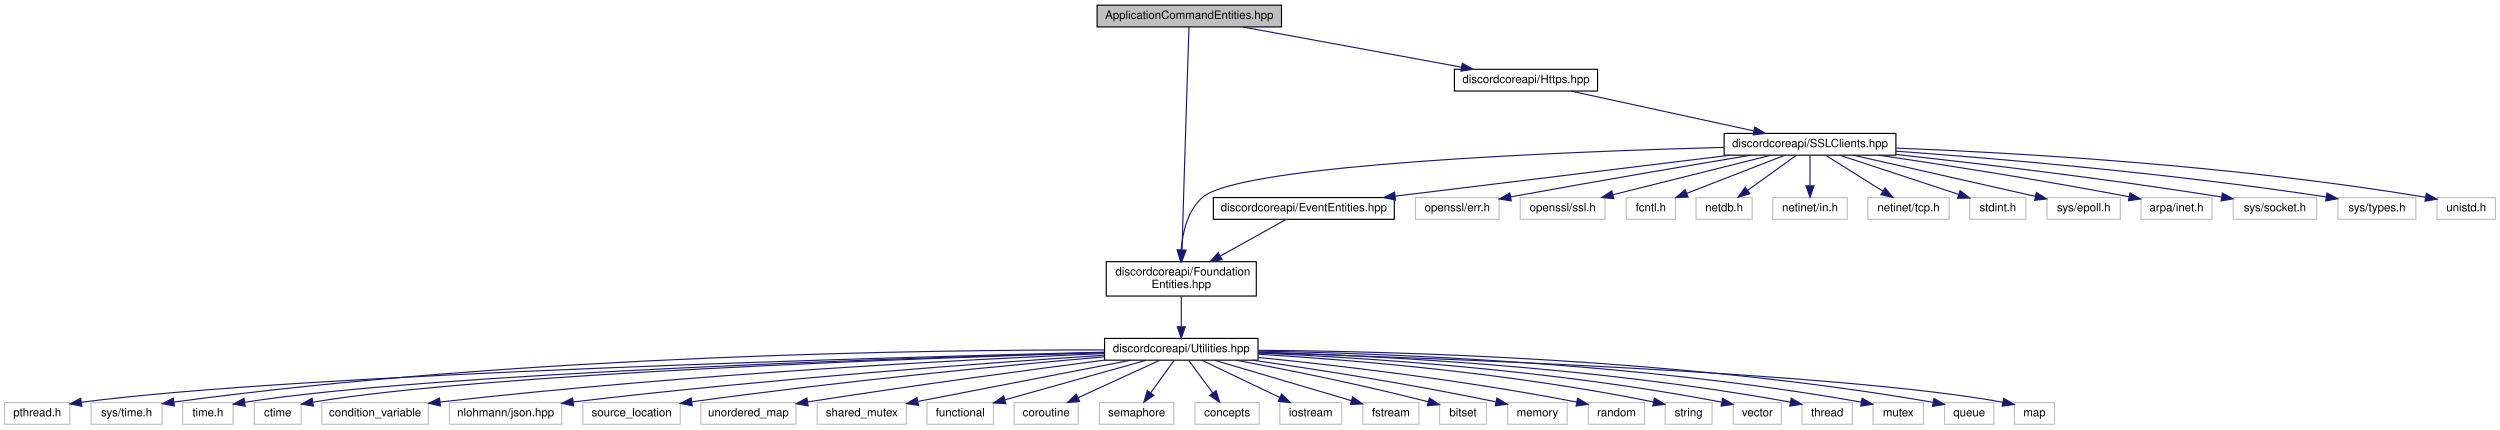
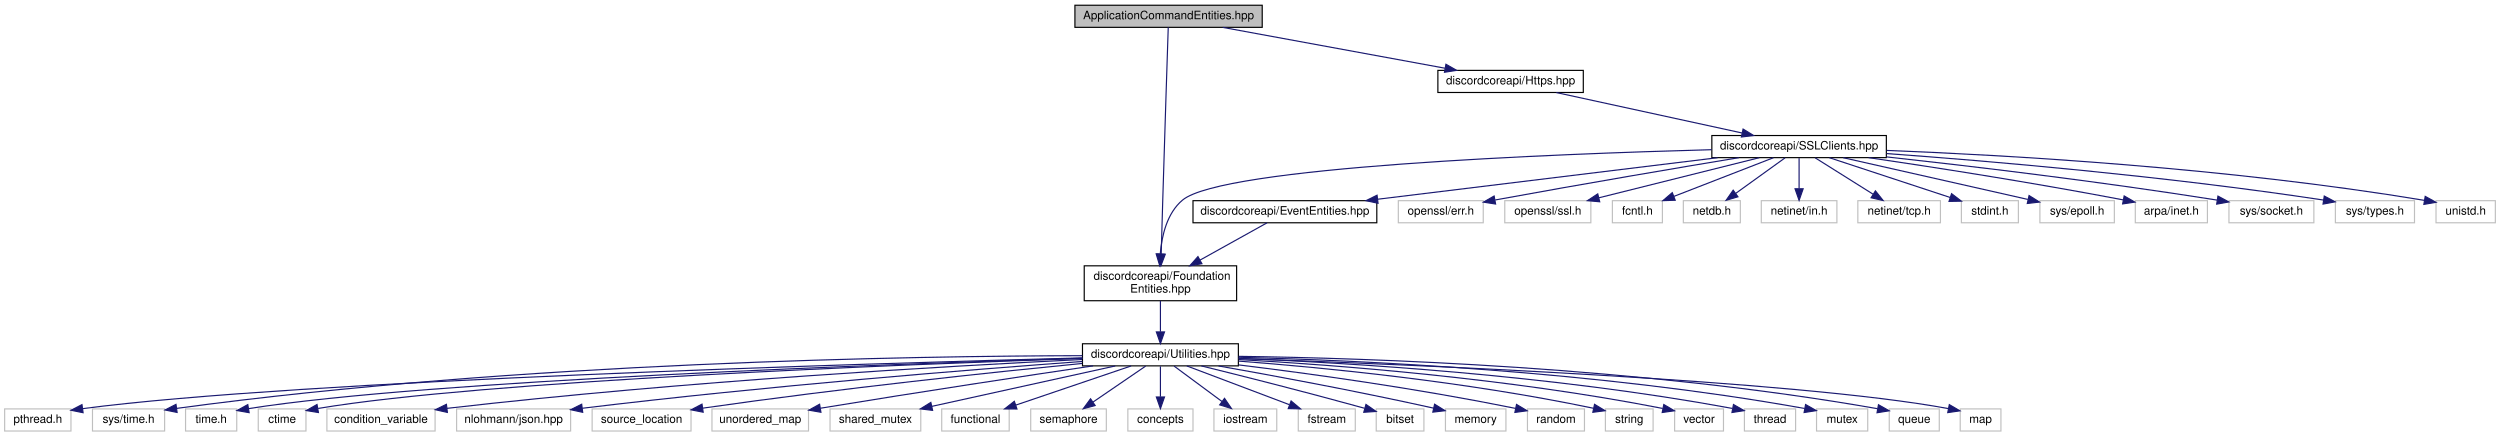
- <svg xmlns="http://www.w3.org/2000/svg" xmlns:xlink="http://www.w3.org/1999/xlink" width="2183pt" height="375pt" viewBox="0.00 0.00 2183.00 375.00">
+ <svg xmlns="http://www.w3.org/2000/svg" xmlns:xlink="http://www.w3.org/1999/xlink" width="2149pt" height="375pt" viewBox="0.00 0.00 2149.00 375.00">
  <g id="graph0" class="graph" transform="scale(1 1) rotate(0) translate(4 371)">
    <g id="node1" class="node">
      <g id="a_node1">
        <a xlink:title=" ">
-           <polygon fill="#bfbfbf" stroke="black" points="954,-347.5 954,-366.5 1115,-366.5 1115,-347.5 954,-347.5" />
-           <text text-anchor="middle" x="1034.5" y="-354.5" font-family="Helvetica,sans-Serif" font-size="10.00">ApplicationCommandEntities.hpp</text>
+           <polygon fill="#bfbfbf" stroke="black" points="920,-347.5 920,-366.5 1081,-366.5 1081,-347.5 920,-347.5" />
+           <text text-anchor="middle" x="1000.5" y="-354.5" font-family="Helvetica,sans-Serif" font-size="10.00">ApplicationCommandEntities.hpp</text>
        </a>
      </g>
    </g>
    <g id="node2" class="node">
      <g id="a_node2">
        <a xlink:href="../../d4/deb/a00710.html" target="_top" xlink:title=" ">
-           <polygon fill="none" stroke="black" points="962,-112.5 962,-142.5 1093,-142.5 1093,-112.5 962,-112.5" />
-           <text text-anchor="start" x="970" y="-130.5" font-family="Helvetica,sans-Serif" font-size="10.00">discordcoreapi/Foundation</text>
-           <text text-anchor="middle" x="1027.5" y="-119.5" font-family="Helvetica,sans-Serif" font-size="10.00">Entities.hpp</text>
+           <polygon fill="none" stroke="black" points="928,-112.5 928,-142.5 1059,-142.5 1059,-112.5 928,-112.5" />
+           <text text-anchor="start" x="936" y="-130.5" font-family="Helvetica,sans-Serif" font-size="10.00">discordcoreapi/Foundation</text>
+           <text text-anchor="middle" x="993.5" y="-119.5" font-family="Helvetica,sans-Serif" font-size="10.00">Entities.hpp</text>
        </a>
      </g>
    </g>
    <g id="edge1" class="edge">
-       <path fill="none" stroke="midnightblue" d="M1034.22,-347.49C1033.44,-323.91 1031.21,-255.7 1029.5,-199 1029.03,-183.55 1028.54,-166.19 1028.16,-152.57" />
-       <polygon fill="midnightblue" stroke="midnightblue" points="1031.66,-152.44 1027.88,-142.55 1024.66,-152.64 1031.66,-152.44" />
-     </g>
-     <g id="node28" class="node">
-       <g id="a_node28">
+       <path fill="none" stroke="midnightblue" d="M1000.22,-347.49C999.44,-323.91 997.21,-255.7 995.5,-199 995.03,-183.55 994.54,-166.19 994.16,-152.57" />
+       <polygon fill="midnightblue" stroke="midnightblue" points="997.66,-152.44 993.88,-142.55 990.66,-152.64 997.66,-152.44" />
+     </g>
+     <g id="node27" class="node">
+       <g id="a_node27">
        <a xlink:href="../../db/d7c/a00722.html" target="_top" xlink:title=" ">
-           <polygon fill="none" stroke="black" points="1266,-291.5 1266,-310.5 1391,-310.5 1391,-291.5 1266,-291.5" />
-           <text text-anchor="middle" x="1328.5" y="-298.5" font-family="Helvetica,sans-Serif" font-size="10.00">discordcoreapi/Https.hpp</text>
-         </a>
-       </g>
-     </g>
-     <g id="edge27" class="edge">
-       <path fill="none" stroke="midnightblue" d="M1081.09,-347.44C1132.91,-337.92 1216.63,-322.55 1272.12,-312.36" />
-       <polygon fill="midnightblue" stroke="midnightblue" points="1272.93,-315.77 1282.13,-310.52 1271.66,-308.88 1272.93,-315.77" />
+           <polygon fill="none" stroke="black" points="1232,-291.5 1232,-310.5 1357,-310.5 1357,-291.5 1232,-291.5" />
+           <text text-anchor="middle" x="1294.5" y="-298.5" font-family="Helvetica,sans-Serif" font-size="10.00">discordcoreapi/Https.hpp</text>
+         </a>
+       </g>
+     </g>
+     <g id="edge26" class="edge">
+       <path fill="none" stroke="midnightblue" d="M1047.09,-347.44C1098.91,-337.92 1182.63,-322.55 1238.12,-312.36" />
+       <polygon fill="midnightblue" stroke="midnightblue" points="1238.93,-315.77 1248.13,-310.52 1237.66,-308.88 1238.93,-315.77" />
    </g>
    <g id="node3" class="node">
      <g id="a_node3">
        <a xlink:href="../../d5/dae/a00767.html" target="_top" xlink:title=" ">
-           <polygon fill="none" stroke="black" points="960.5,-56.5 960.5,-75.5 1094.5,-75.5 1094.5,-56.5 960.5,-56.5" />
-           <text text-anchor="middle" x="1027.5" y="-63.5" font-family="Helvetica,sans-Serif" font-size="10.00">discordcoreapi/Utilities.hpp</text>
+           <polygon fill="none" stroke="black" points="926.5,-56.5 926.5,-75.5 1060.5,-75.5 1060.5,-56.5 926.5,-56.5" />
+           <text text-anchor="middle" x="993.5" y="-63.5" font-family="Helvetica,sans-Serif" font-size="10.00">discordcoreapi/Utilities.hpp</text>
        </a>
      </g>
    </g>
    <g id="edge2" class="edge">
-       <path fill="none" stroke="midnightblue" d="M1027.5,-112.4C1027.5,-104.47 1027.5,-94.46 1027.5,-85.86" />
-       <polygon fill="midnightblue" stroke="midnightblue" points="1031,-85.66 1027.5,-75.66 1024,-85.66 1031,-85.66" />
+       <path fill="none" stroke="midnightblue" d="M993.5,-112.4C993.5,-104.47 993.5,-94.46 993.5,-85.86" />
+       <polygon fill="midnightblue" stroke="midnightblue" points="997,-85.66 993.5,-75.66 990,-85.66 997,-85.66" />
    </g>
    <g id="node4" class="node">
      <g id="a_node4">
        <a xlink:title=" ">
          <polygon fill="none" stroke="#bfbfbf" points="0,-0.5 0,-19.5 57,-19.5 57,-0.5 0,-0.5" />
          <text text-anchor="middle" x="28.5" y="-7.5" font-family="Helvetica,sans-Serif" font-size="10.00">pthread.h</text>
        </a>
      </g>
    </g>
    <g id="edge3" class="edge">
-       <path fill="none" stroke="midnightblue" d="M960.37,-63.48C775.08,-59.03 258.15,-44.84 66.97,-19.72" />
-       <polygon fill="midnightblue" stroke="midnightblue" points="67.41,-16.24 57.03,-18.36 66.46,-23.18 67.41,-16.24" />
+       <path fill="none" stroke="midnightblue" d="M926.45,-63.35C745.93,-58.65 251.53,-44.07 67.15,-19.74" />
+       <polygon fill="midnightblue" stroke="midnightblue" points="67.41,-16.24 57.03,-18.35 66.46,-23.18 67.41,-16.24" />
    </g>
    <g id="node5" class="node">
      <g id="a_node5">
        <a xlink:title=" ">
          <polygon fill="none" stroke="#bfbfbf" points="75.5,-0.5 75.5,-19.5 137.5,-19.5 137.5,-0.5 75.5,-0.5" />
          <text text-anchor="middle" x="106.5" y="-7.5" font-family="Helvetica,sans-Serif" font-size="10.00">sys/time.h</text>
        </a>
      </g>
    </g>
    <g id="edge4" class="edge">
-       <path fill="none" stroke="midnightblue" d="M960.27,-65.45C813.99,-65.6 455.87,-61.41 147.87,-19.95" />
-       <polygon fill="midnightblue" stroke="midnightblue" points="148.23,-16.47 137.85,-18.58 147.29,-23.4 148.23,-16.47" />
+       <path fill="none" stroke="midnightblue" d="M926.43,-65.26C784.35,-64.97 442.57,-59.92 147.87,-19.95" />
+       <polygon fill="midnightblue" stroke="midnightblue" points="148.23,-16.47 137.85,-18.58 147.28,-23.4 148.23,-16.47" />
    </g>
    <g id="node6" class="node">
      <g id="a_node6">
        <a xlink:title=" ">
          <polygon fill="none" stroke="#bfbfbf" points="155.5,-0.5 155.5,-19.5 199.5,-19.5 199.5,-0.5 155.5,-0.5" />
          <text text-anchor="middle" x="177.5" y="-7.5" font-family="Helvetica,sans-Serif" font-size="10.00">time.h</text>
        </a>
      </g>
    </g>
    <g id="edge5" class="edge">
-       <path fill="none" stroke="midnightblue" d="M960.38,-63.28C795.18,-58.74 371.22,-45.13 209.95,-19.79" />
-       <polygon fill="midnightblue" stroke="midnightblue" points="210.15,-16.28 199.71,-18.1 209.01,-23.18 210.15,-16.28" />
+       <path fill="none" stroke="midnightblue" d="M926.48,-63.1C766.41,-58.25 364.34,-44.19 209.95,-19.8" />
+       <polygon fill="midnightblue" stroke="midnightblue" points="210.15,-16.28 199.71,-18.1 209,-23.19 210.15,-16.28" />
    </g>
    <g id="node7" class="node">
      <g id="a_node7">
        <a xlink:title=" ">
          <polygon fill="none" stroke="#bfbfbf" points="218,-0.5 218,-19.5 259,-19.5 259,-0.5 218,-0.5" />
          <text text-anchor="middle" x="238.5" y="-7.5" font-family="Helvetica,sans-Serif" font-size="10.00">ctime</text>
        </a>
      </g>
    </g>
    <g id="edge6" class="edge">
-       <path fill="none" stroke="midnightblue" d="M960.23,-63.1C803.79,-58.36 418.13,-44.68 269.54,-19.91" />
-       <polygon fill="midnightblue" stroke="midnightblue" points="269.71,-16.38 259.26,-18.1 268.5,-23.28 269.71,-16.38" />
+       <path fill="none" stroke="midnightblue" d="M926.39,-62.89C775.29,-57.82 411.16,-43.7 269.47,-19.9" />
+       <polygon fill="midnightblue" stroke="midnightblue" points="269.72,-16.39 259.26,-18.09 268.5,-23.28 269.72,-16.39" />
    </g>
    <g id="node8" class="node">
      <g id="a_node8">
        <a xlink:title=" ">
          <polygon fill="none" stroke="#bfbfbf" points="277,-0.5 277,-19.5 370,-19.5 370,-0.5 277,-0.5" />
          <text text-anchor="middle" x="323.5" y="-7.5" font-family="Helvetica,sans-Serif" font-size="10.00">condition_variable</text>
        </a>
      </g>
    </g>
    <g id="edge7" class="edge">
-       <path fill="none" stroke="midnightblue" d="M960.15,-62.32C843.98,-57.27 598.27,-44.64 380.24,-19.97" />
-       <polygon fill="midnightblue" stroke="midnightblue" points="380.54,-16.49 370.21,-18.83 379.75,-23.44 380.54,-16.49" />
+       <path fill="none" stroke="midnightblue" d="M926.09,-61.96C814.7,-56.53 585.05,-43.55 380.25,-19.98" />
+       <polygon fill="midnightblue" stroke="midnightblue" points="380.55,-16.49 370.21,-18.82 379.74,-23.45 380.55,-16.49" />
    </g>
    <g id="node9" class="node">
      <g id="a_node9">
        <a xlink:title=" ">
          <polygon fill="none" stroke="#bfbfbf" points="388.5,-0.5 388.5,-19.5 486.5,-19.5 486.5,-0.5 388.5,-0.5" />
          <text text-anchor="middle" x="437.5" y="-7.5" font-family="Helvetica,sans-Serif" font-size="10.00">nlohmann/json.hpp</text>
        </a>
      </g>
    </g>
    <g id="edge8" class="edge">
-       <path fill="none" stroke="midnightblue" d="M960.16,-60.81C860.97,-54.31 669.55,-40.48 496.57,-20.05" />
-       <polygon fill="midnightblue" stroke="midnightblue" points="496.86,-16.56 486.51,-18.85 496.03,-23.51 496.86,-16.56" />
+       <path fill="none" stroke="midnightblue" d="M926.5,-60.31C832.7,-53.44 656.71,-39.45 496.55,-20.06" />
+       <polygon fill="midnightblue" stroke="midnightblue" points="496.87,-16.57 486.52,-18.83 496.02,-23.52 496.87,-16.57" />
    </g>
    <g id="node10" class="node">
      <g id="a_node10">
        <a xlink:title=" ">
          <polygon fill="none" stroke="#bfbfbf" points="505,-0.5 505,-19.5 590,-19.5 590,-0.5 505,-0.5" />
          <text text-anchor="middle" x="547.5" y="-7.5" font-family="Helvetica,sans-Serif" font-size="10.00">source_location</text>
        </a>
      </g>
    </g>
    <g id="edge9" class="edge">
-       <path fill="none" stroke="midnightblue" d="M960.44,-59.43C877.93,-52.25 733.33,-38.61 600.03,-20.13" />
-       <polygon fill="midnightblue" stroke="midnightblue" points="600.43,-16.66 590.04,-18.74 599.46,-23.59 600.43,-16.66" />
+       <path fill="none" stroke="midnightblue" d="M926.24,-58.6C849.66,-51.04 720.55,-37.42 600.18,-20.17" />
+       <polygon fill="midnightblue" stroke="midnightblue" points="600.44,-16.67 590.05,-18.71 599.44,-23.6 600.44,-16.67" />
    </g>
    <g id="node11" class="node">
      <g id="a_node11">
        <a xlink:title=" ">
          <polygon fill="none" stroke="#bfbfbf" points="608,-0.5 608,-19.5 691,-19.5 691,-0.5 608,-0.5" />
          <text text-anchor="middle" x="649.5" y="-7.5" font-family="Helvetica,sans-Serif" font-size="10.00">unordered_map</text>
        </a>
      </g>
    </g>
    <g id="edge10" class="edge">
-       <path fill="none" stroke="midnightblue" d="M960.38,-56.52C896.46,-48.27 797.29,-35.03 701.39,-20.09" />
-       <polygon fill="midnightblue" stroke="midnightblue" points="701.65,-16.59 691.23,-18.5 700.56,-23.5 701.65,-16.59" />
+       <path fill="none" stroke="midnightblue" d="M935.62,-56.5C878.67,-48.05 788.96,-34.5 701.35,-20.11" />
+       <polygon fill="midnightblue" stroke="midnightblue" points="701.67,-16.62 691.24,-18.44 700.53,-23.52 701.67,-16.62" />
    </g>
    <g id="node12" class="node">
      <g id="a_node12">
        <a xlink:title=" ">
          <polygon fill="none" stroke="#bfbfbf" points="709.5,-0.5 709.5,-19.5 787.5,-19.5 787.5,-0.5 709.5,-0.5" />
          <text text-anchor="middle" x="748.5" y="-7.5" font-family="Helvetica,sans-Serif" font-size="10.00">shared_mutex</text>
        </a>
      </g>
    </g>
    <g id="edge11" class="edge">
-       <path fill="none" stroke="midnightblue" d="M983.29,-56.44C932.73,-46.66 850.18,-30.68 797.64,-20.51" />
-       <polygon fill="midnightblue" stroke="midnightblue" points="798.03,-17.02 787.55,-18.56 796.7,-23.89 798.03,-17.02" />
+       <path fill="none" stroke="midnightblue" d="M954.68,-56.44C911.94,-47.02 843.17,-31.87 796.93,-21.68" />
+       <polygon fill="midnightblue" stroke="midnightblue" points="797.66,-18.25 787.14,-19.52 796.15,-25.09 797.66,-18.25" />
    </g>
    <g id="node13" class="node">
      <g id="a_node13">
        <a xlink:title=" ">
          <polygon fill="none" stroke="#bfbfbf" points="805.5,-0.5 805.5,-19.5 863.5,-19.5 863.5,-0.5 805.5,-0.5" />
          <text text-anchor="middle" x="834.5" y="-7.5" font-family="Helvetica,sans-Serif" font-size="10.00">functional</text>
        </a>
      </g>
    </g>
    <g id="edge12" class="edge">
-       <path fill="none" stroke="midnightblue" d="M996.92,-56.44C963.5,-47.09 909.87,-32.09 873.46,-21.9" />
-       <polygon fill="midnightblue" stroke="midnightblue" points="874.25,-18.49 863.67,-19.16 872.36,-25.23 874.25,-18.49" />
+       <path fill="none" stroke="midnightblue" d="M968.31,-56.44C941.56,-47.36 899.1,-32.94 869.19,-22.78" />
+       <polygon fill="midnightblue" stroke="midnightblue" points="870.17,-19.42 859.58,-19.52 867.92,-26.05 870.17,-19.42" />
    </g>
    <g id="node14" class="node">
      <g id="a_node14">
        <a xlink:title=" ">
-           <polygon fill="none" stroke="#bfbfbf" points="881.5,-0.5 881.5,-19.5 937.5,-19.5 937.5,-0.5 881.5,-0.5" />
-           <text text-anchor="middle" x="909.5" y="-7.5" font-family="Helvetica,sans-Serif" font-size="10.00">coroutine</text>
+           <polygon fill="none" stroke="#bfbfbf" points="882,-0.5 882,-19.5 947,-19.5 947,-0.5 882,-0.5" />
+           <text text-anchor="middle" x="914.5" y="-7.5" font-family="Helvetica,sans-Serif" font-size="10.00">semaphore</text>
        </a>
      </g>
    </g>
    <g id="edge13" class="edge">
-       <path fill="none" stroke="midnightblue" d="M1008.8,-56.44C989.56,-47.64 959.35,-33.81 937.3,-23.72" />
-       <polygon fill="midnightblue" stroke="midnightblue" points="938.66,-20.5 928.11,-19.52 935.75,-26.86 938.66,-20.5" />
+       <path fill="none" stroke="midnightblue" d="M980.81,-56.32C968.6,-47.98 949.92,-35.21 935.5,-25.35" />
+       <polygon fill="midnightblue" stroke="midnightblue" points="937.39,-22.41 927.16,-19.65 933.44,-28.19 937.39,-22.41" />
    </g>
    <g id="node15" class="node">
      <g id="a_node15">
        <a xlink:title=" ">
-           <polygon fill="none" stroke="#bfbfbf" points="956,-0.5 956,-19.5 1021,-19.5 1021,-0.5 956,-0.5" />
-           <text text-anchor="middle" x="988.5" y="-7.5" font-family="Helvetica,sans-Serif" font-size="10.00">semaphore</text>
+           <polygon fill="none" stroke="#bfbfbf" points="965.5,-0.5 965.5,-19.5 1021.5,-19.5 1021.5,-0.5 965.5,-0.5" />
+           <text text-anchor="middle" x="993.5" y="-7.5" font-family="Helvetica,sans-Serif" font-size="10.00">concepts</text>
        </a>
      </g>
    </g>
    <g id="edge14" class="edge">
-       <path fill="none" stroke="midnightblue" d="M1021.06,-56.08C1015.55,-48.46 1007.47,-37.26 1000.74,-27.94" />
-       <polygon fill="midnightblue" stroke="midnightblue" points="1003.51,-25.81 994.82,-19.75 997.84,-29.91 1003.51,-25.81" />
+       <path fill="none" stroke="midnightblue" d="M993.5,-56.08C993.5,-49.01 993.5,-38.86 993.5,-29.99" />
+       <polygon fill="midnightblue" stroke="midnightblue" points="997,-29.75 993.5,-19.75 990,-29.75 997,-29.75" />
    </g>
    <g id="node16" class="node">
      <g id="a_node16">
        <a xlink:title=" ">
-           <polygon fill="none" stroke="#bfbfbf" points="1039.5,-0.5 1039.5,-19.5 1095.5,-19.5 1095.5,-0.5 1039.5,-0.5" />
-           <text text-anchor="middle" x="1067.5" y="-7.5" font-family="Helvetica,sans-Serif" font-size="10.00">concepts</text>
+           <polygon fill="none" stroke="#bfbfbf" points="1039.5,-0.5 1039.5,-19.5 1093.5,-19.5 1093.5,-0.5 1039.5,-0.5" />
+           <text text-anchor="middle" x="1066.5" y="-7.5" font-family="Helvetica,sans-Serif" font-size="10.00">iostream</text>
        </a>
      </g>
    </g>
    <g id="edge15" class="edge">
-       <path fill="none" stroke="midnightblue" d="M1034.11,-56.08C1039.76,-48.46 1048.04,-37.26 1054.95,-27.94" />
-       <polygon fill="midnightblue" stroke="midnightblue" points="1057.88,-29.87 1061.02,-19.75 1052.25,-25.7 1057.88,-29.87" />
+       <path fill="none" stroke="midnightblue" d="M1005.23,-56.32C1016.34,-48.11 1033.24,-35.6 1046.48,-25.81" />
+       <polygon fill="midnightblue" stroke="midnightblue" points="1048.6,-28.59 1054.56,-19.83 1044.44,-22.97 1048.6,-28.59" />
    </g>
    <g id="node17" class="node">
      <g id="a_node17">
        <a xlink:title=" ">
-           <polygon fill="none" stroke="#bfbfbf" points="1113.5,-0.5 1113.5,-19.5 1167.5,-19.5 1167.5,-0.5 1113.5,-0.5" />
-           <text text-anchor="middle" x="1140.5" y="-7.5" font-family="Helvetica,sans-Serif" font-size="10.00">iostream</text>
+           <polygon fill="none" stroke="#bfbfbf" points="1112,-0.5 1112,-19.5 1161,-19.5 1161,-0.5 1112,-0.5" />
+           <text text-anchor="middle" x="1136.5" y="-7.5" font-family="Helvetica,sans-Serif" font-size="10.00">fstream</text>
        </a>
      </g>
    </g>
    <g id="edge16" class="edge">
-       <path fill="none" stroke="midnightblue" d="M1045.41,-56.44C1063.75,-47.68 1092.51,-33.94 1113.59,-23.86" />
-       <polygon fill="midnightblue" stroke="midnightblue" points="1115.17,-26.99 1122.68,-19.52 1112.15,-20.67 1115.17,-26.99" />
+       <path fill="none" stroke="midnightblue" d="M1016.16,-56.44C1039.9,-47.48 1077.41,-33.31 1104.24,-23.18" />
+       <polygon fill="midnightblue" stroke="midnightblue" points="1105.83,-26.32 1113.95,-19.52 1103.36,-19.77 1105.83,-26.32" />
    </g>
    <g id="node18" class="node">
      <g id="a_node18">
        <a xlink:title=" ">
-           <polygon fill="none" stroke="#bfbfbf" points="1186,-0.5 1186,-19.5 1235,-19.5 1235,-0.5 1186,-0.5" />
-           <text text-anchor="middle" x="1210.5" y="-7.5" font-family="Helvetica,sans-Serif" font-size="10.00">fstream</text>
+           <polygon fill="none" stroke="#bfbfbf" points="1179,-0.5 1179,-19.5 1220,-19.5 1220,-0.5 1179,-0.5" />
+           <text text-anchor="middle" x="1199.5" y="-7.5" font-family="Helvetica,sans-Serif" font-size="10.00">bitset</text>
        </a>
      </g>
    </g>
    <g id="edge17" class="edge">
-       <path fill="none" stroke="midnightblue" d="M1056.5,-56.44C1088.97,-46.86 1141.56,-31.34 1176.09,-21.15" />
-       <polygon fill="midnightblue" stroke="midnightblue" points="1177.15,-24.49 1185.75,-18.3 1175.17,-17.78 1177.15,-24.49" />
+       <path fill="none" stroke="midnightblue" d="M1028.68,-56.46C1062.27,-48.2 1114.53,-35.09 1169.04,-20.04" />
+       <polygon fill="midnightblue" stroke="midnightblue" points="1170.18,-23.36 1178.88,-17.31 1168.3,-16.61 1170.18,-23.36" />
    </g>
    <g id="node19" class="node">
      <g id="a_node19">
        <a xlink:title=" ">
-           <polygon fill="none" stroke="#bfbfbf" points="1253,-0.5 1253,-19.5 1294,-19.5 1294,-0.5 1253,-0.5" />
-           <text text-anchor="middle" x="1273.5" y="-7.5" font-family="Helvetica,sans-Serif" font-size="10.00">bitset</text>
+           <polygon fill="none" stroke="#bfbfbf" points="1238.5,-0.5 1238.5,-19.5 1290.5,-19.5 1290.5,-0.5 1238.5,-0.5" />
+           <text text-anchor="middle" x="1264.5" y="-7.5" font-family="Helvetica,sans-Serif" font-size="10.00">memory</text>
        </a>
      </g>
    </g>
    <g id="edge18" class="edge">
-       <path fill="none" stroke="midnightblue" d="M1075.22,-56.48C1117.23,-48.66 1180.23,-36.2 1243.27,-20.14" />
-       <polygon fill="midnightblue" stroke="midnightblue" points="1244.17,-23.52 1252.97,-17.64 1242.42,-16.75 1244.17,-23.52" />
+       <path fill="none" stroke="midnightblue" d="M1043.41,-56.43C1089.16,-48.36 1158.97,-35.51 1228.38,-20.15" />
+       <polygon fill="midnightblue" stroke="midnightblue" points="1229.17,-23.56 1238.17,-17.96 1227.65,-16.72 1229.17,-23.56" />
    </g>
    <g id="node20" class="node">
      <g id="a_node20">
        <a xlink:title=" ">
-           <polygon fill="none" stroke="#bfbfbf" points="1312.5,-0.5 1312.5,-19.5 1364.5,-19.5 1364.5,-0.5 1312.5,-0.5" />
-           <text text-anchor="middle" x="1338.5" y="-7.5" font-family="Helvetica,sans-Serif" font-size="10.00">memory</text>
+           <polygon fill="none" stroke="#bfbfbf" points="1309,-0.5 1309,-19.5 1358,-19.5 1358,-0.5 1309,-0.5" />
+           <text text-anchor="middle" x="1333.5" y="-7.5" font-family="Helvetica,sans-Serif" font-size="10.00">random</text>
        </a>
      </g>
    </g>
    <g id="edge19" class="edge">
-       <path fill="none" stroke="midnightblue" d="M1089.73,-56.49C1143.56,-48.75 1223.66,-36.36 1302.13,-20.14" />
-       <polygon fill="midnightblue" stroke="midnightblue" points="1303.11,-23.51 1312.19,-18.04 1301.68,-16.66 1303.11,-23.51" />
+       <path fill="none" stroke="midnightblue" d="M1060.74,-57.33C1120.74,-49.97 1211.15,-37.66 1298.84,-19.93" />
+       <polygon fill="midnightblue" stroke="midnightblue" points="1299.6,-23.35 1308.69,-17.91 1298.2,-16.49 1299.6,-23.35" />
    </g>
    <g id="node21" class="node">
      <g id="a_node21">
        <a xlink:title=" ">
-           <polygon fill="none" stroke="#bfbfbf" points="1383,-0.5 1383,-19.5 1432,-19.5 1432,-0.5 1383,-0.5" />
-           <text text-anchor="middle" x="1407.5" y="-7.5" font-family="Helvetica,sans-Serif" font-size="10.00">random</text>
+           <polygon fill="none" stroke="#bfbfbf" points="1376,-0.5 1376,-19.5 1417,-19.5 1417,-0.5 1376,-0.5" />
+           <text text-anchor="middle" x="1396.5" y="-7.5" font-family="Helvetica,sans-Serif" font-size="10.00">string</text>
        </a>
      </g>
    </g>
    <g id="edge20" class="edge">
-       <path fill="none" stroke="midnightblue" d="M1094.57,-58.88C1162.39,-52.1 1270.35,-39.7 1372.81,-19.9" />
-       <polygon fill="midnightblue" stroke="midnightblue" points="1373.56,-23.32 1382.7,-17.96 1372.22,-16.45 1373.56,-23.32" />
+       <path fill="none" stroke="midnightblue" d="M1060.65,-60.6C1133.77,-54.99 1254.18,-43.34 1365.64,-20.08" />
+       <polygon fill="midnightblue" stroke="midnightblue" points="1366.66,-23.45 1375.71,-17.95 1365.2,-16.6 1366.66,-23.45" />
    </g>
    <g id="node22" class="node">
      <g id="a_node22">
        <a xlink:title=" ">
-           <polygon fill="none" stroke="#bfbfbf" points="1450,-0.5 1450,-19.5 1491,-19.5 1491,-0.5 1450,-0.5" />
-           <text text-anchor="middle" x="1470.5" y="-7.5" font-family="Helvetica,sans-Serif" font-size="10.00">string</text>
+           <polygon fill="none" stroke="#bfbfbf" points="1435.5,-0.5 1435.5,-19.5 1477.5,-19.5 1477.5,-0.5 1435.5,-0.5" />
+           <text text-anchor="middle" x="1456.5" y="-7.5" font-family="Helvetica,sans-Serif" font-size="10.00">vector</text>
        </a>
      </g>
    </g>
    <g id="edge21" class="edge">
-       <path fill="none" stroke="midnightblue" d="M1094.8,-61.68C1175.14,-56.82 1313.55,-45.63 1439.87,-20.01" />
-       <polygon fill="midnightblue" stroke="midnightblue" points="1440.63,-23.42 1449.72,-17.98 1439.22,-16.57 1440.63,-23.42" />
+       <path fill="none" stroke="midnightblue" d="M1060.85,-61.93C1144.41,-57.24 1291.27,-46.14 1425.28,-19.89" />
+       <polygon fill="midnightblue" stroke="midnightblue" points="1426.2,-23.28 1435.32,-17.89 1424.83,-16.41 1426.2,-23.28" />
    </g>
    <g id="node23" class="node">
      <g id="a_node23">
        <a xlink:title=" ">
-           <polygon fill="none" stroke="#bfbfbf" points="1509.5,-0.5 1509.5,-19.5 1551.5,-19.5 1551.5,-0.5 1509.5,-0.5" />
-           <text text-anchor="middle" x="1530.5" y="-7.5" font-family="Helvetica,sans-Serif" font-size="10.00">vector</text>
+           <polygon fill="none" stroke="#bfbfbf" points="1495.5,-0.5 1495.5,-19.5 1539.5,-19.5 1539.5,-0.5 1495.5,-0.5" />
+           <text text-anchor="middle" x="1517.5" y="-7.5" font-family="Helvetica,sans-Serif" font-size="10.00">thread</text>
        </a>
      </g>
    </g>
    <g id="edge22" class="edge">
-       <path fill="none" stroke="midnightblue" d="M1094.68,-62.76C1184.84,-58.84 1349.99,-48.43 1499.07,-19.91" />
-       <polygon fill="midnightblue" stroke="midnightblue" points="1500.18,-23.26 1509.32,-17.91 1498.84,-16.39 1500.18,-23.26" />
+       <path fill="none" stroke="midnightblue" d="M1060.65,-62.94C1154,-59.18 1328.27,-48.9 1484.98,-19.94" />
+       <polygon fill="midnightblue" stroke="midnightblue" points="1486.09,-23.29 1495.27,-18.01 1484.8,-16.41 1486.09,-23.29" />
    </g>
    <g id="node24" class="node">
      <g id="a_node24">
        <a xlink:title=" ">
-           <polygon fill="none" stroke="#bfbfbf" points="1569.5,-0.5 1569.5,-19.5 1613.5,-19.5 1613.5,-0.5 1569.5,-0.5" />
-           <text text-anchor="middle" x="1591.5" y="-7.5" font-family="Helvetica,sans-Serif" font-size="10.00">thread</text>
+           <polygon fill="none" stroke="#bfbfbf" points="1557.5,-0.5 1557.5,-19.5 1601.5,-19.5 1601.5,-0.5 1557.5,-0.5" />
+           <text text-anchor="middle" x="1579.5" y="-7.5" font-family="Helvetica,sans-Serif" font-size="10.00">mutex</text>
        </a>
      </g>
    </g>
    <g id="edge23" class="edge">
-       <path fill="none" stroke="midnightblue" d="M1094.54,-63.59C1194.19,-60.57 1387.25,-51.11 1559.28,-19.87" />
-       <polygon fill="midnightblue" stroke="midnightblue" points="1560.08,-23.28 1569.28,-18.02 1558.81,-16.4 1560.08,-23.28" />
+       <path fill="none" stroke="midnightblue" d="M1060.71,-63.91C1163.77,-61.28 1366.99,-52.3 1547.35,-19.85" />
+       <polygon fill="midnightblue" stroke="midnightblue" points="1548.07,-23.27 1557.28,-18.03 1546.81,-16.39 1548.07,-23.27" />
    </g>
    <g id="node25" class="node">
      <g id="a_node25">
        <a xlink:title=" ">
-           <polygon fill="none" stroke="#bfbfbf" points="1631.5,-0.5 1631.5,-19.5 1675.5,-19.5 1675.5,-0.5 1631.5,-0.5" />
-           <text text-anchor="middle" x="1653.5" y="-7.5" font-family="Helvetica,sans-Serif" font-size="10.00">mutex</text>
+           <polygon fill="none" stroke="#bfbfbf" points="1620,-0.5 1620,-19.5 1663,-19.5 1663,-0.5 1620,-0.5" />
+           <text text-anchor="middle" x="1641.5" y="-7.5" font-family="Helvetica,sans-Serif" font-size="10.00">queue</text>
        </a>
      </g>
    </g>
    <g id="edge24" class="edge">
-       <path fill="none" stroke="midnightblue" d="M1094.55,-64.43C1203.49,-62.53 1425.62,-54.54 1621.39,-19.83" />
-       <polygon fill="midnightblue" stroke="midnightblue" points="1622.06,-23.26 1631.28,-18.05 1620.82,-16.38 1622.06,-23.26" />
+       <path fill="none" stroke="midnightblue" d="M1060.72,-64.69C1172.88,-63.17 1405.18,-55.74 1609.92,-19.68" />
+       <polygon fill="midnightblue" stroke="midnightblue" points="1610.73,-23.09 1619.96,-17.88 1609.5,-16.2 1610.73,-23.09" />
    </g>
    <g id="node26" class="node">
      <g id="a_node26">
        <a xlink:title=" ">
-           <polygon fill="none" stroke="#bfbfbf" points="1694,-0.5 1694,-19.5 1737,-19.5 1737,-0.5 1694,-0.5" />
-           <text text-anchor="middle" x="1715.5" y="-7.5" font-family="Helvetica,sans-Serif" font-size="10.00">queue</text>
+           <polygon fill="none" stroke="#bfbfbf" points="1681,-0.5 1681,-19.5 1716,-19.5 1716,-0.5 1681,-0.5" />
+           <text text-anchor="middle" x="1698.5" y="-7.5" font-family="Helvetica,sans-Serif" font-size="10.00">map</text>
        </a>
      </g>
    </g>
    <g id="edge25" class="edge">
-       <path fill="none" stroke="midnightblue" d="M1094.76,-65.12C1212.54,-64.3 1463.7,-57.97 1683.83,-19.68" />
-       <polygon fill="midnightblue" stroke="midnightblue" points="1684.72,-23.08 1693.96,-17.89 1683.5,-16.19 1684.72,-23.08" />
-     </g>
-     <g id="node27" class="node">
-       <g id="a_node27">
-         <a xlink:title=" ">
-           <polygon fill="none" stroke="#bfbfbf" points="1755,-0.5 1755,-19.5 1790,-19.5 1790,-0.5 1755,-0.5" />
-           <text text-anchor="middle" x="1772.5" y="-7.5" font-family="Helvetica,sans-Serif" font-size="10.00">map</text>
-         </a>
-       </g>
-     </g>
-     <g id="edge26" class="edge">
-       <path fill="none" stroke="midnightblue" d="M1094.59,-63.12C1244.69,-58.54 1604.8,-45.43 1744.69,-19.79" />
-       <polygon fill="midnightblue" stroke="midnightblue" points="1745.62,-23.18 1754.77,-17.85 1744.29,-16.31 1745.62,-23.18" />
+       <path fill="none" stroke="midnightblue" d="M1060.69,-62.83C1204.54,-57.81 1539.28,-44.13 1670.91,-19.76" />
+       <polygon fill="midnightblue" stroke="midnightblue" points="1671.63,-23.19 1680.77,-17.84 1670.29,-16.32 1671.63,-23.19" />
+     </g>
+     <g id="node28" class="node">
+       <g id="a_node28">
+         <a xlink:href="../../d5/de8/a00749.html" target="_top" xlink:title=" ">
+           <polygon fill="none" stroke="black" points="1467.5,-235.5 1467.5,-254.5 1617.5,-254.5 1617.5,-235.5 1467.5,-235.5" />
+           <text text-anchor="middle" x="1542.5" y="-242.5" font-family="Helvetica,sans-Serif" font-size="10.00">discordcoreapi/SSLClients.hpp</text>
+         </a>
+       </g>
+     </g>
+     <g id="edge27" class="edge">
+       <path fill="none" stroke="midnightblue" d="M1333.8,-291.44C1377.06,-282.02 1446.67,-266.87 1493.47,-256.68" />
+       <polygon fill="midnightblue" stroke="midnightblue" points="1494.36,-260.06 1503.39,-254.52 1492.87,-253.22 1494.36,-260.06" />
+     </g>
+     <g id="edge28" class="edge">
+       <path fill="none" stroke="midnightblue" d="M1467.41,-242.33C1329.46,-238.6 1046.62,-227.52 1012.5,-199 999.14,-187.84 994.65,-168.37 993.35,-152.71" />
+       <polygon fill="midnightblue" stroke="midnightblue" points="996.84,-152.46 992.9,-142.63 989.85,-152.78 996.84,-152.46" />
    </g>
    <g id="node29" class="node">
      <g id="a_node29">
-         <a xlink:href="../../d5/de8/a00749.html" target="_top" xlink:title=" ">
-           <polygon fill="none" stroke="black" points="1501.5,-235.5 1501.5,-254.5 1651.5,-254.5 1651.5,-235.5 1501.5,-235.5" />
-           <text text-anchor="middle" x="1576.5" y="-242.5" font-family="Helvetica,sans-Serif" font-size="10.00">discordcoreapi/SSLClients.hpp</text>
-         </a>
-       </g>
-     </g>
-     <g id="edge28" class="edge">
-       <path fill="none" stroke="midnightblue" d="M1367.8,-291.44C1411.06,-282.02 1480.67,-266.87 1527.47,-256.68" />
-       <polygon fill="midnightblue" stroke="midnightblue" points="1528.36,-260.06 1537.39,-254.52 1526.87,-253.22 1528.36,-260.06" />
+         <a xlink:href="../../d4/d6a/a00704.html" target="_top" xlink:title=" ">
+           <polygon fill="none" stroke="black" points="1021.5,-179.5 1021.5,-198.5 1179.5,-198.5 1179.5,-179.5 1021.5,-179.5" />
+           <text text-anchor="middle" x="1100.5" y="-186.5" font-family="Helvetica,sans-Serif" font-size="10.00">discordcoreapi/EventEntities.hpp</text>
+         </a>
+       </g>
    </g>
    <g id="edge29" class="edge">
-       <path fill="none" stroke="midnightblue" d="M1501.41,-242.33C1363.46,-238.6 1080.62,-227.52 1046.5,-199 1033.14,-187.84 1028.65,-168.37 1027.35,-152.71" />
-       <polygon fill="midnightblue" stroke="midnightblue" points="1030.84,-152.46 1026.9,-142.63 1023.85,-152.78 1030.84,-152.46" />
+       <path fill="none" stroke="midnightblue" d="M1472.46,-235.44C1393.01,-225.74 1263.7,-209.94 1180.39,-199.76" />
+       <polygon fill="midnightblue" stroke="midnightblue" points="1180.56,-196.26 1170.21,-198.52 1179.71,-203.2 1180.56,-196.26" />
    </g>
    <g id="node30" class="node">
      <g id="a_node30">
-         <a xlink:href="../../d4/d6a/a00704.html" target="_top" xlink:title=" ">
-           <polygon fill="none" stroke="black" points="1055.5,-179.5 1055.5,-198.5 1213.5,-198.5 1213.5,-179.5 1055.5,-179.5" />
-           <text text-anchor="middle" x="1134.5" y="-186.5" font-family="Helvetica,sans-Serif" font-size="10.00">discordcoreapi/EventEntities.hpp</text>
-         </a>
-       </g>
-     </g>
-     <g id="edge30" class="edge">
-       <path fill="none" stroke="midnightblue" d="M1506.46,-235.44C1427.01,-225.74 1297.7,-209.94 1214.39,-199.76" />
-       <polygon fill="midnightblue" stroke="midnightblue" points="1214.56,-196.26 1204.21,-198.52 1213.71,-203.2 1214.56,-196.26" />
+         <a xlink:title=" ">
+           <polygon fill="none" stroke="#bfbfbf" points="1198,-179.5 1198,-198.5 1271,-198.5 1271,-179.5 1198,-179.5" />
+           <text text-anchor="middle" x="1234.5" y="-186.5" font-family="Helvetica,sans-Serif" font-size="10.00">openssl/err.h</text>
+         </a>
+       </g>
+     </g>
+     <g id="edge31" class="edge">
+       <path fill="none" stroke="midnightblue" d="M1490.74,-235.47C1440.01,-227.03 1360.23,-213.55 1281.27,-199.11" />
+       <polygon fill="midnightblue" stroke="midnightblue" points="1281.61,-195.61 1271.14,-197.25 1280.35,-202.5 1281.61,-195.61" />
    </g>
    <g id="node31" class="node">
      <g id="a_node31">
        <a xlink:title=" ">
-           <polygon fill="none" stroke="#bfbfbf" points="1232,-179.5 1232,-198.5 1305,-198.5 1305,-179.5 1232,-179.5" />
-           <text text-anchor="middle" x="1268.5" y="-186.5" font-family="Helvetica,sans-Serif" font-size="10.00">openssl/err.h</text>
+           <polygon fill="none" stroke="#bfbfbf" points="1289.5,-179.5 1289.5,-198.5 1363.5,-198.5 1363.5,-179.5 1289.5,-179.5" />
+           <text text-anchor="middle" x="1326.5" y="-186.5" font-family="Helvetica,sans-Serif" font-size="10.00">openssl/ssl.h</text>
        </a>
      </g>
    </g>
    <g id="edge32" class="edge">
-       <path fill="none" stroke="midnightblue" d="M1524.74,-235.47C1474.01,-227.03 1394.23,-213.55 1315.27,-199.11" />
-       <polygon fill="midnightblue" stroke="midnightblue" points="1315.61,-195.61 1305.14,-197.25 1314.35,-202.5 1315.61,-195.61" />
+       <path fill="none" stroke="midnightblue" d="M1508.27,-235.44C1470.99,-226.12 1411.23,-211.18 1370.49,-201" />
+       <polygon fill="midnightblue" stroke="midnightblue" points="1371.12,-197.55 1360.57,-198.52 1369.42,-204.34 1371.12,-197.55" />
    </g>
    <g id="node32" class="node">
      <g id="a_node32">
        <a xlink:title=" ">
-           <polygon fill="none" stroke="#bfbfbf" points="1323.5,-179.5 1323.5,-198.5 1397.5,-198.5 1397.5,-179.5 1323.5,-179.5" />
-           <text text-anchor="middle" x="1360.5" y="-186.5" font-family="Helvetica,sans-Serif" font-size="10.00">openssl/ssl.h</text>
+           <polygon fill="none" stroke="#bfbfbf" points="1382,-179.5 1382,-198.5 1425,-198.5 1425,-179.5 1382,-179.5" />
+           <text text-anchor="middle" x="1403.5" y="-186.5" font-family="Helvetica,sans-Serif" font-size="10.00">fcntl.h</text>
        </a>
      </g>
    </g>
    <g id="edge33" class="edge">
-       <path fill="none" stroke="midnightblue" d="M1542.27,-235.44C1504.99,-226.12 1445.23,-211.18 1404.49,-201" />
-       <polygon fill="midnightblue" stroke="midnightblue" points="1405.12,-197.55 1394.57,-198.52 1403.42,-204.34 1405.12,-197.55" />
+       <path fill="none" stroke="midnightblue" d="M1520.48,-235.44C1497.4,-226.48 1460.94,-212.31 1434.86,-202.18" />
+       <polygon fill="midnightblue" stroke="midnightblue" points="1436.01,-198.88 1425.42,-198.52 1433.48,-205.4 1436.01,-198.88" />
    </g>
    <g id="node33" class="node">
      <g id="a_node33">
        <a xlink:title=" ">
-           <polygon fill="none" stroke="#bfbfbf" points="1416,-179.5 1416,-198.5 1459,-198.5 1459,-179.5 1416,-179.5" />
-           <text text-anchor="middle" x="1437.5" y="-186.5" font-family="Helvetica,sans-Serif" font-size="10.00">fcntl.h</text>
+           <polygon fill="none" stroke="#bfbfbf" points="1443,-179.5 1443,-198.5 1492,-198.5 1492,-179.5 1443,-179.5" />
+           <text text-anchor="middle" x="1467.5" y="-186.5" font-family="Helvetica,sans-Serif" font-size="10.00">netdb.h</text>
        </a>
      </g>
    </g>
    <g id="edge34" class="edge">
-       <path fill="none" stroke="midnightblue" d="M1554.48,-235.44C1531.4,-226.48 1494.94,-212.31 1468.86,-202.18" />
-       <polygon fill="midnightblue" stroke="midnightblue" points="1470.01,-198.88 1459.42,-198.52 1467.48,-205.4 1470.01,-198.88" />
+       <path fill="none" stroke="midnightblue" d="M1530.45,-235.32C1519.04,-227.11 1501.67,-214.6 1488.07,-204.81" />
+       <polygon fill="midnightblue" stroke="midnightblue" points="1489.93,-201.84 1479.77,-198.83 1485.84,-207.52 1489.93,-201.84" />
    </g>
    <g id="node34" class="node">
      <g id="a_node34">
        <a xlink:title=" ">
-           <polygon fill="none" stroke="#bfbfbf" points="1477,-179.5 1477,-198.5 1526,-198.5 1526,-179.5 1477,-179.5" />
-           <text text-anchor="middle" x="1501.5" y="-186.5" font-family="Helvetica,sans-Serif" font-size="10.00">netdb.h</text>
+           <polygon fill="none" stroke="#bfbfbf" points="1510,-179.5 1510,-198.5 1575,-198.5 1575,-179.5 1510,-179.5" />
+           <text text-anchor="middle" x="1542.5" y="-186.5" font-family="Helvetica,sans-Serif" font-size="10.00">netinet/in.h</text>
        </a>
      </g>
    </g>
    <g id="edge35" class="edge">
-       <path fill="none" stroke="midnightblue" d="M1564.45,-235.32C1553.04,-227.11 1535.67,-214.6 1522.07,-204.81" />
-       <polygon fill="midnightblue" stroke="midnightblue" points="1523.93,-201.84 1513.77,-198.83 1519.84,-207.52 1523.93,-201.84" />
+       <path fill="none" stroke="midnightblue" d="M1542.5,-235.08C1542.5,-228.01 1542.5,-217.86 1542.5,-208.99" />
+       <polygon fill="midnightblue" stroke="midnightblue" points="1546,-208.75 1542.5,-198.75 1539,-208.75 1546,-208.75" />
    </g>
    <g id="node35" class="node">
      <g id="a_node35">
        <a xlink:title=" ">
-           <polygon fill="none" stroke="#bfbfbf" points="1544,-179.5 1544,-198.5 1609,-198.5 1609,-179.5 1544,-179.5" />
-           <text text-anchor="middle" x="1576.5" y="-186.5" font-family="Helvetica,sans-Serif" font-size="10.00">netinet/in.h</text>
+           <polygon fill="none" stroke="#bfbfbf" points="1593,-179.5 1593,-198.5 1664,-198.5 1664,-179.5 1593,-179.5" />
+           <text text-anchor="middle" x="1628.5" y="-186.5" font-family="Helvetica,sans-Serif" font-size="10.00">netinet/tcp.h</text>
        </a>
      </g>
    </g>
    <g id="edge36" class="edge">
-       <path fill="none" stroke="midnightblue" d="M1576.5,-235.08C1576.5,-228.01 1576.5,-217.86 1576.5,-208.99" />
-       <polygon fill="midnightblue" stroke="midnightblue" points="1580,-208.75 1576.5,-198.75 1573,-208.75 1580,-208.75" />
+       <path fill="none" stroke="midnightblue" d="M1556.32,-235.32C1569.73,-226.9 1590.32,-213.97 1606.09,-204.07" />
+       <polygon fill="midnightblue" stroke="midnightblue" points="1608.11,-206.94 1614.72,-198.65 1604.39,-201.01 1608.11,-206.94" />
    </g>
    <g id="node36" class="node">
      <g id="a_node36">
        <a xlink:title=" ">
-           <polygon fill="none" stroke="#bfbfbf" points="1627,-179.5 1627,-198.5 1698,-198.5 1698,-179.5 1627,-179.5" />
-           <text text-anchor="middle" x="1662.5" y="-186.5" font-family="Helvetica,sans-Serif" font-size="10.00">netinet/tcp.h</text>
+           <polygon fill="none" stroke="#bfbfbf" points="1682,-179.5 1682,-198.5 1731,-198.5 1731,-179.5 1682,-179.5" />
+           <text text-anchor="middle" x="1706.5" y="-186.5" font-family="Helvetica,sans-Serif" font-size="10.00">stdint.h</text>
        </a>
      </g>
    </g>
    <g id="edge37" class="edge">
-       <path fill="none" stroke="midnightblue" d="M1590.32,-235.32C1603.73,-226.9 1624.32,-213.97 1640.09,-204.07" />
-       <polygon fill="midnightblue" stroke="midnightblue" points="1642.11,-206.94 1648.72,-198.65 1638.39,-201.01 1642.11,-206.94" />
+       <path fill="none" stroke="midnightblue" d="M1568.49,-235.44C1596.6,-226.19 1641.55,-211.39 1672.47,-201.21" />
+       <polygon fill="midnightblue" stroke="midnightblue" points="1673.57,-204.53 1681.97,-198.08 1671.38,-197.88 1673.57,-204.53" />
    </g>
    <g id="node37" class="node">
      <g id="a_node37">
        <a xlink:title=" ">
-           <polygon fill="none" stroke="#bfbfbf" points="1716,-179.5 1716,-198.5 1765,-198.5 1765,-179.5 1716,-179.5" />
-           <text text-anchor="middle" x="1740.5" y="-186.5" font-family="Helvetica,sans-Serif" font-size="10.00">stdint.h</text>
+           <polygon fill="none" stroke="#bfbfbf" points="1749.5,-179.5 1749.5,-198.5 1813.5,-198.5 1813.5,-179.5 1749.5,-179.5" />
+           <text text-anchor="middle" x="1781.5" y="-186.5" font-family="Helvetica,sans-Serif" font-size="10.00">sys/epoll.h</text>
        </a>
      </g>
    </g>
    <g id="edge38" class="edge">
-       <path fill="none" stroke="midnightblue" d="M1602.49,-235.44C1630.6,-226.19 1675.55,-211.39 1706.47,-201.21" />
-       <polygon fill="midnightblue" stroke="midnightblue" points="1707.57,-204.53 1715.97,-198.08 1705.38,-197.88 1707.57,-204.53" />
+       <path fill="none" stroke="midnightblue" d="M1580.37,-235.44C1623.6,-225.68 1694.12,-209.74 1739.14,-199.57" />
+       <polygon fill="midnightblue" stroke="midnightblue" points="1740.19,-202.92 1749.17,-197.3 1738.65,-196.09 1740.19,-202.92" />
    </g>
    <g id="node38" class="node">
      <g id="a_node38">
        <a xlink:title=" ">
-           <polygon fill="none" stroke="#bfbfbf" points="1783.5,-179.5 1783.5,-198.5 1847.5,-198.5 1847.5,-179.5 1783.5,-179.5" />
-           <text text-anchor="middle" x="1815.5" y="-186.5" font-family="Helvetica,sans-Serif" font-size="10.00">sys/epoll.h</text>
+           <polygon fill="none" stroke="#bfbfbf" points="1831.5,-179.5 1831.5,-198.5 1893.5,-198.5 1893.5,-179.5 1831.5,-179.5" />
+           <text text-anchor="middle" x="1862.5" y="-186.5" font-family="Helvetica,sans-Serif" font-size="10.00">arpa/inet.h</text>
        </a>
      </g>
    </g>
    <g id="edge39" class="edge">
-       <path fill="none" stroke="midnightblue" d="M1614.37,-235.44C1657.6,-225.68 1728.12,-209.74 1773.14,-199.57" />
-       <polygon fill="midnightblue" stroke="midnightblue" points="1774.19,-202.92 1783.17,-197.3 1772.65,-196.09 1774.19,-202.92" />
+       <path fill="none" stroke="midnightblue" d="M1602.23,-235.5C1656.82,-227.48 1740.03,-214.63 1821.21,-199.16" />
+       <polygon fill="midnightblue" stroke="midnightblue" points="1821.94,-202.58 1831.1,-197.26 1820.61,-195.71 1821.94,-202.58" />
    </g>
    <g id="node39" class="node">
      <g id="a_node39">
        <a xlink:title=" ">
-           <polygon fill="none" stroke="#bfbfbf" points="1865.5,-179.5 1865.5,-198.5 1927.5,-198.5 1927.5,-179.5 1865.5,-179.5" />
-           <text text-anchor="middle" x="1896.5" y="-186.5" font-family="Helvetica,sans-Serif" font-size="10.00">arpa/inet.h</text>
+           <polygon fill="none" stroke="#bfbfbf" points="1912,-179.5 1912,-198.5 1985,-198.5 1985,-179.5 1912,-179.5" />
+           <text text-anchor="middle" x="1948.5" y="-186.5" font-family="Helvetica,sans-Serif" font-size="10.00">sys/socket.h</text>
        </a>
      </g>
    </g>
    <g id="edge40" class="edge">
-       <path fill="none" stroke="midnightblue" d="M1636.23,-235.5C1690.82,-227.48 1774.03,-214.63 1855.21,-199.16" />
-       <polygon fill="midnightblue" stroke="midnightblue" points="1855.94,-202.58 1865.1,-197.26 1854.61,-195.71 1855.94,-202.58" />
+       <path fill="none" stroke="midnightblue" d="M1617.52,-236.15C1688.21,-228.4 1797.31,-215.55 1901.79,-199.01" />
+       <polygon fill="midnightblue" stroke="midnightblue" points="1902.56,-202.43 1911.88,-197.4 1901.46,-195.52 1902.56,-202.43" />
    </g>
    <g id="node40" class="node">
      <g id="a_node40">
        <a xlink:title=" ">
-           <polygon fill="none" stroke="#bfbfbf" points="1946,-179.5 1946,-198.5 2019,-198.5 2019,-179.5 1946,-179.5" />
-           <text text-anchor="middle" x="1982.5" y="-186.5" font-family="Helvetica,sans-Serif" font-size="10.00">sys/socket.h</text>
+           <polygon fill="none" stroke="#bfbfbf" points="2003.5,-179.5 2003.5,-198.5 2071.5,-198.5 2071.5,-179.5 2003.5,-179.5" />
+           <text text-anchor="middle" x="2037.5" y="-186.5" font-family="Helvetica,sans-Serif" font-size="10.00">sys/types.h</text>
        </a>
      </g>
    </g>
    <g id="edge41" class="edge">
-       <path fill="none" stroke="midnightblue" d="M1651.52,-236.15C1722.21,-228.4 1831.31,-215.55 1935.79,-199.01" />
-       <polygon fill="midnightblue" stroke="midnightblue" points="1936.56,-202.43 1945.88,-197.4 1935.46,-195.52 1936.56,-202.43" />
+       <path fill="none" stroke="midnightblue" d="M1617.59,-239C1705.42,-232.59 1855.35,-219.92 1993.38,-199.02" />
+       <polygon fill="midnightblue" stroke="midnightblue" points="1993.94,-202.48 2003.29,-197.5 1992.88,-195.56 1993.94,-202.48" />
    </g>
    <g id="node41" class="node">
      <g id="a_node41">
        <a xlink:title=" ">
-           <polygon fill="none" stroke="#bfbfbf" points="2037.5,-179.5 2037.5,-198.5 2105.5,-198.5 2105.5,-179.5 2037.5,-179.5" />
-           <text text-anchor="middle" x="2071.5" y="-186.5" font-family="Helvetica,sans-Serif" font-size="10.00">sys/types.h</text>
+           <polygon fill="none" stroke="#bfbfbf" points="2090,-179.5 2090,-198.5 2141,-198.5 2141,-179.5 2090,-179.5" />
+           <text text-anchor="middle" x="2115.5" y="-186.5" font-family="Helvetica,sans-Serif" font-size="10.00">unistd.h</text>
        </a>
      </g>
    </g>
    <g id="edge42" class="edge">
-       <path fill="none" stroke="midnightblue" d="M1651.59,-239C1739.42,-232.59 1889.35,-219.92 2027.38,-199.02" />
-       <polygon fill="midnightblue" stroke="midnightblue" points="2027.94,-202.48 2037.29,-197.5 2026.88,-195.56 2027.94,-202.48" />
-     </g>
-     <g id="node42" class="node">
-       <g id="a_node42">
-         <a xlink:title=" ">
-           <polygon fill="none" stroke="#bfbfbf" points="2124,-179.5 2124,-198.5 2175,-198.5 2175,-179.5 2124,-179.5" />
-           <text text-anchor="middle" x="2149.5" y="-186.5" font-family="Helvetica,sans-Serif" font-size="10.00">unistd.h</text>
-         </a>
-       </g>
-     </g>
-     <g id="edge43" class="edge">
-       <path fill="none" stroke="midnightblue" d="M1651.85,-241.69C1754.37,-237.67 1943.55,-227.08 2114.08,-198.76" />
-       <polygon fill="midnightblue" stroke="midnightblue" points="2114.71,-202.2 2123.99,-197.09 2113.55,-195.3 2114.71,-202.2" />
-     </g>
-     <g id="edge31" class="edge">
-       <path fill="none" stroke="midnightblue" d="M1119.17,-179.48C1104.2,-171.15 1080.92,-158.21 1061.57,-147.45" />
-       <polygon fill="midnightblue" stroke="midnightblue" points="1063.16,-144.32 1052.72,-142.52 1059.76,-150.44 1063.16,-144.32" />
+       <path fill="none" stroke="midnightblue" d="M1617.85,-241.69C1720.37,-237.67 1909.55,-227.08 2080.08,-198.76" />
+       <polygon fill="midnightblue" stroke="midnightblue" points="2080.71,-202.2 2089.99,-197.09 2079.55,-195.3 2080.71,-202.2" />
+     </g>
+     <g id="edge30" class="edge">
+       <path fill="none" stroke="midnightblue" d="M1085.17,-179.48C1070.2,-171.15 1046.92,-158.21 1027.57,-147.45" />
+       <polygon fill="midnightblue" stroke="midnightblue" points="1029.16,-144.32 1018.72,-142.52 1025.76,-150.44 1029.16,-144.32" />
    </g>
  </g>
</svg>
